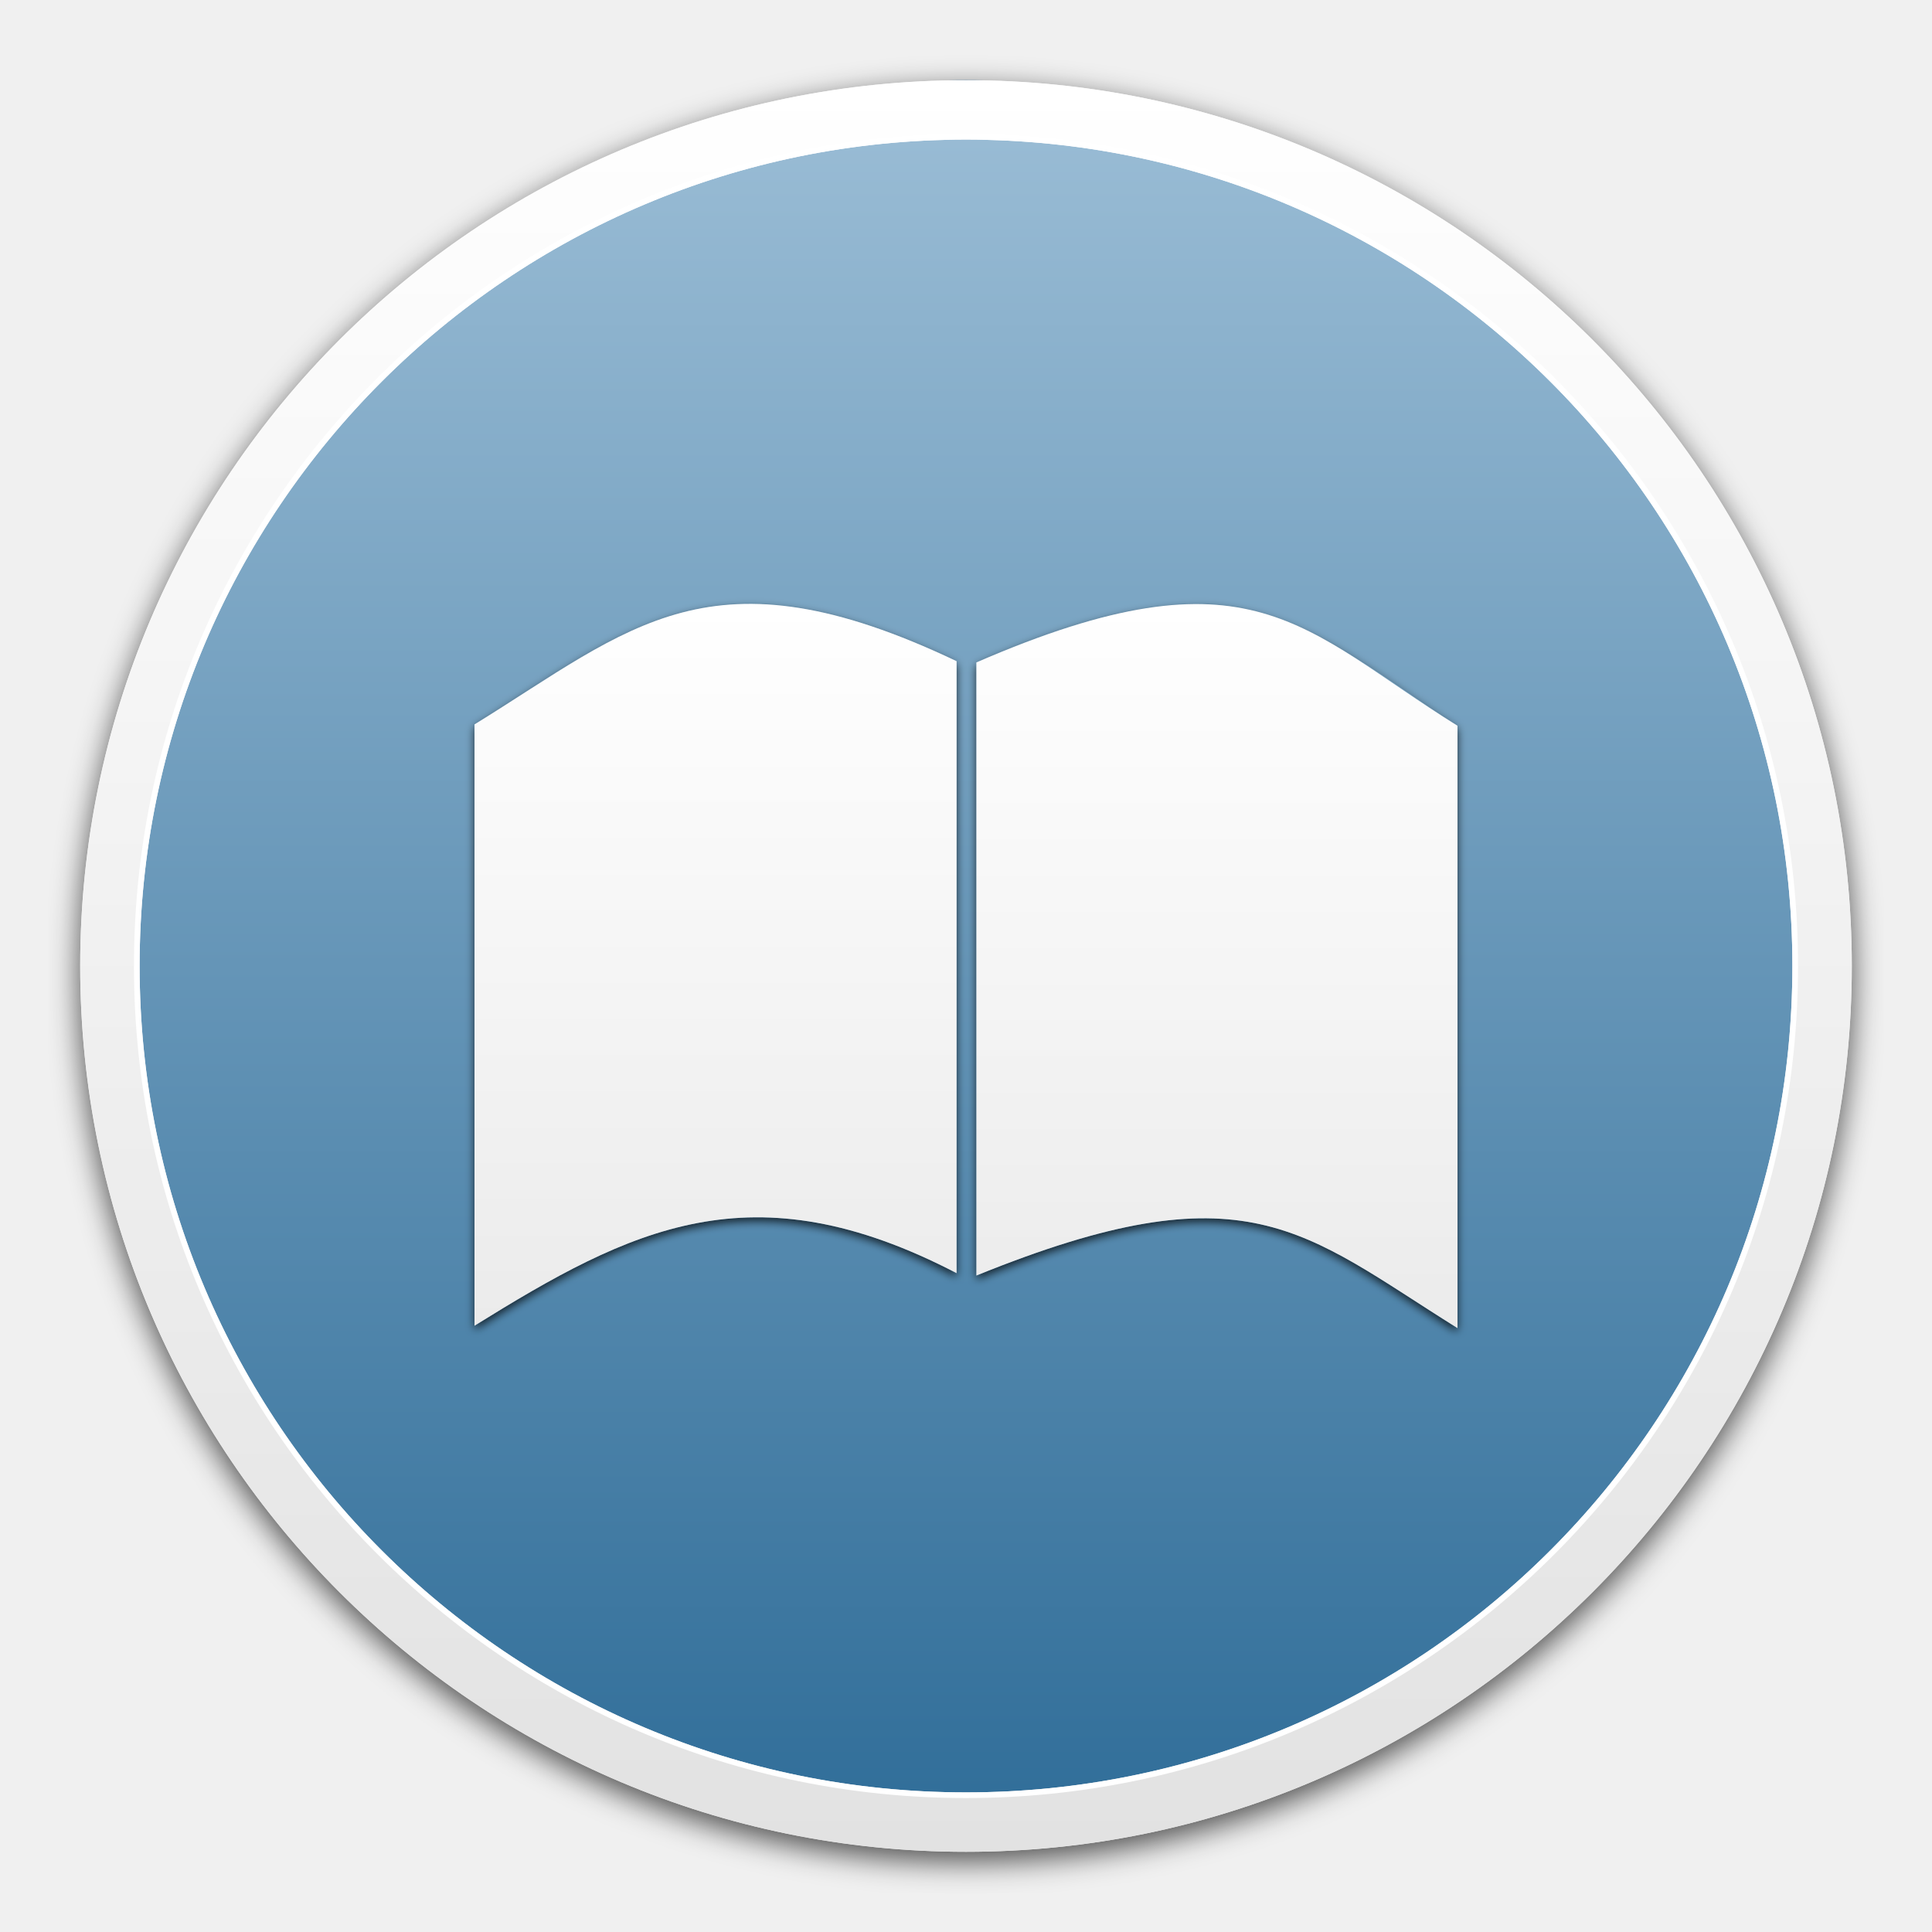
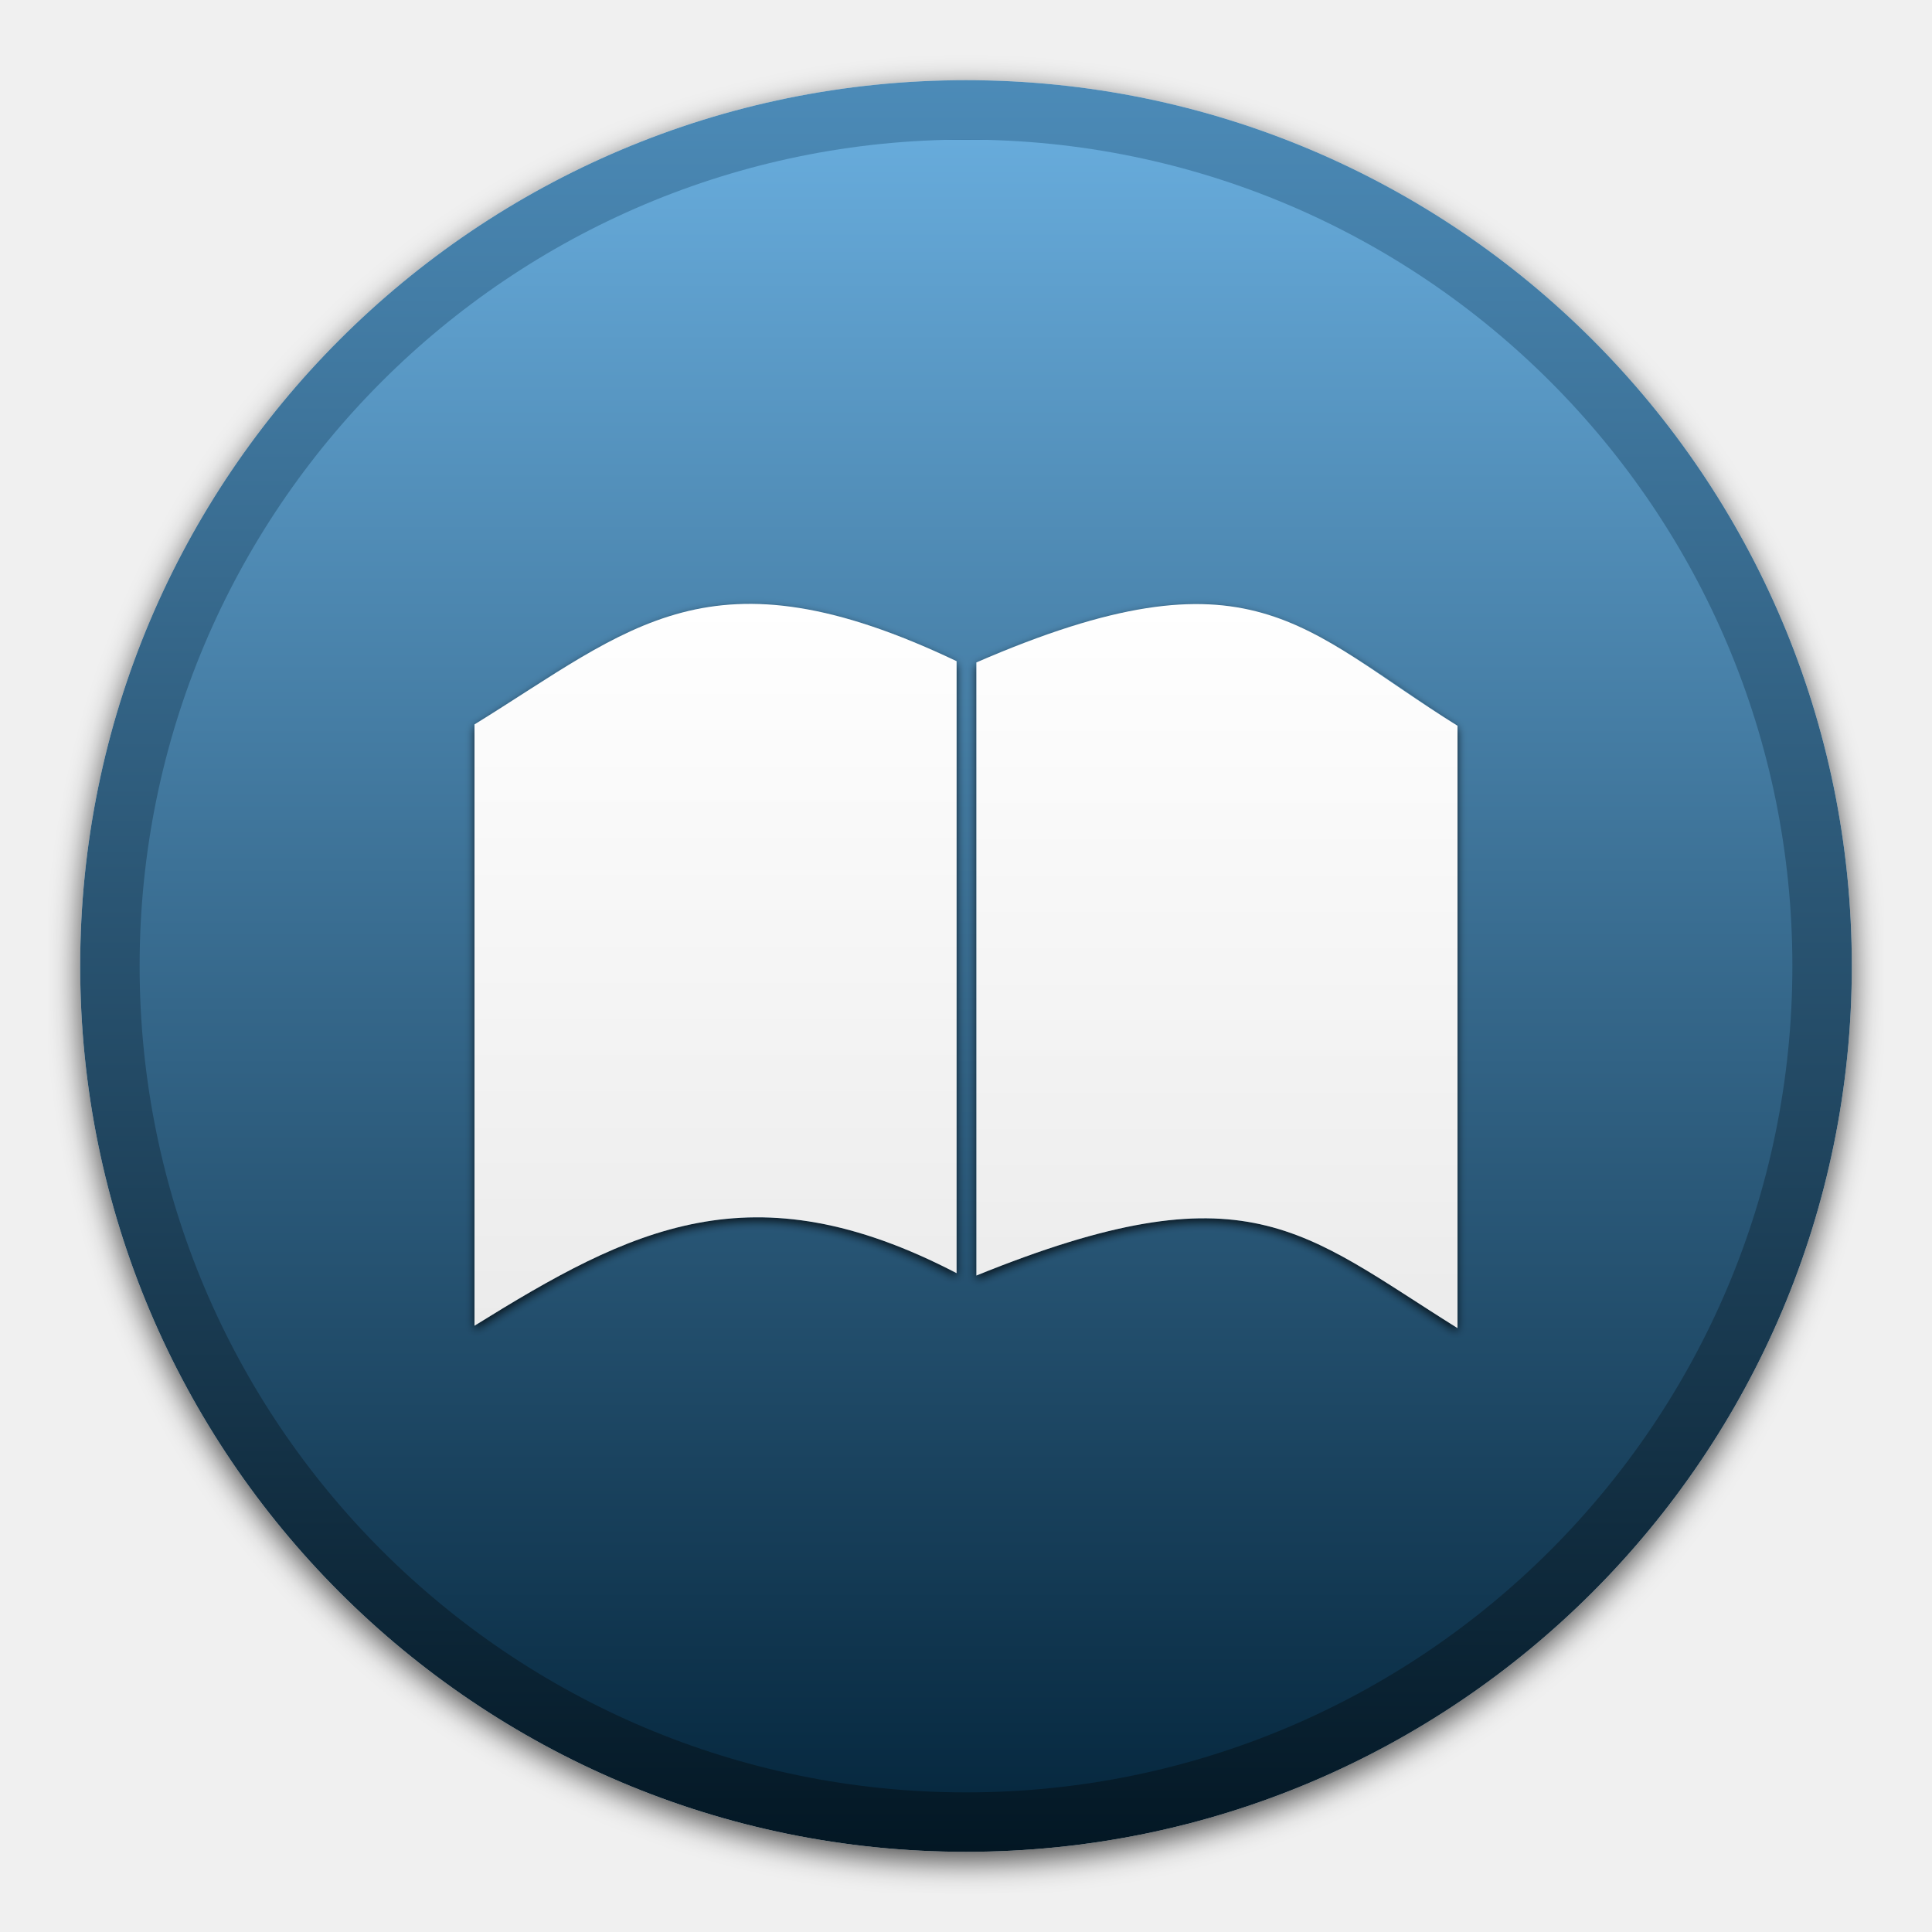
<svg xmlns="http://www.w3.org/2000/svg" version="1.1" x="0" y="0" width="1024" height="1024" viewBox="0, 0, 1024, 1024">
  <g id="Background">
    <rect x="0" y="0" width="1024" height="1024" fill="#000000" fill-opacity="0" />
  </g>
  <defs>
    <clipPath id="Clip_1">
      <path d="M25.5,20.5 L998.5,20.5 L998.5,1003.5 L25.5,1003.5 z M512,42.5 C252.702,42.5 42.5,252.702 42.5,512 C42.5,771.298 252.702,981.5 512,981.5 C771.298,981.5 981.5,771.298 981.5,512 C981.5,252.702 771.298,42.5 512,42.5 z" />
    </clipPath>
    <filter id="Shadow_2">
      <feGaussianBlur in="SourceAlpha" stdDeviation="8" />
      <feOffset dx="0" dy="5" result="offsetblur" />
      <feFlood flood-color="#000000" />
      <feComposite in2="offsetblur" operator="in" />
    </filter>
    <linearGradient id="Gradient_1" gradientUnits="userSpaceOnUse" x1="512" y1="42.5" x2="512" y2="981.5">
      <stop offset="0" stop-color="#3E7AA5" />
-       <stop offset="0" stop-color="#FFFFFF" />
-       <stop offset="1" stop-color="#E2E2E2" />
+       <stop offset="0" stop-color="#4C8BB8" />
+       <stop offset="1" stop-color="#031724" />
    </linearGradient>
    <linearGradient id="Gradient_2" gradientUnits="userSpaceOnUse" x1="512" y1="74" x2="512" y2="950">
      <stop offset="0" stop-color="#3E7AA5" />
-       <stop offset="0" stop-color="#98BBD4" />
-       <stop offset="1" stop-color="#326F9A" />
+       <stop offset="0" stop-color="#67ABDB" />
+       <stop offset="1" stop-color="#072940" />
    </linearGradient>
    <clipPath id="Clip_3">
      <path d="M245.492,312.085 L513.015,312.085 L513.015,710.666 L245.492,710.666 z M394.615,320.092 C384.624,320.547 374.728,321.385 364.986,323.801 C322.763,334.271 288.033,361.794 251.492,383.957 L251.492,702.666 C334.583,651.082 398.496,618.376 507.015,674.798 L507.015,350.438 C471.732,333.909 434.13,319.702 394.615,320.092 z" />
    </clipPath>
    <filter id="Shadow_4">
      <feGaussianBlur in="SourceAlpha" stdDeviation="2.5" />
      <feOffset dx="0" dy="2" result="offsetblur" />
      <feFlood flood-color="#000000" />
      <feComposite in2="offsetblur" operator="in" />
    </filter>
    <linearGradient id="Gradient_3" gradientUnits="userSpaceOnUse" x1="379.254" y1="320.066" x2="379.254" y2="702.666">
      <stop offset="0" stop-color="#FFFFFF" />
      <stop offset="1" stop-color="#EBEBEB" />
    </linearGradient>
    <clipPath id="Clip_5">
      <path d="M511.498,312.199 L778.508,312.199 L778.508,711.933 L511.498,711.933 z M636.987,320.199 C595.113,320.488 555.523,334.607 517.498,351.106 L517.498,676.065 C660.992,617.803 690.23,652.563 772.508,703.933 L772.508,384.668 C730.306,358.002 689.53,321.081 636.987,320.199 z" />
    </clipPath>
    <filter id="Shadow_6">
      <feGaussianBlur in="SourceAlpha" stdDeviation="2.5" />
      <feOffset dx="0" dy="2" result="offsetblur" />
      <feFlood flood-color="#000000" />
      <feComposite in2="offsetblur" operator="in" />
    </filter>
    <linearGradient id="Gradient_4" gradientUnits="userSpaceOnUse" x1="645.003" y1="320.169" x2="645.003" y2="703.933">
      <stop offset="0" stop-color="#FFFFFF" />
      <stop offset="1" stop-color="#EBEBEB" />
    </linearGradient>
  </defs>
  <g id="Layer_1">
    <g>
      <path d="M512,42.5 C771.298,42.5 981.5,252.702 981.5,512 C981.5,771.298 771.298,981.5 512,981.5 C252.702,981.5 42.5,771.298 42.5,512 C42.5,252.702 252.702,42.5 512,42.5 z" clip-path="url(#Clip_1)" filter="url(#Shadow_2)" fill="rgba(0,0,0,0.685)" />
      <path d="M512,981.5 C252.702,981.5 42.5,771.298 42.5,512 C42.5,252.702 252.702,42.5 512,42.5 C771.298,42.5 981.5,252.702 981.5,512 C981.5,771.298 771.298,981.5 512,981.5 z" fill="url(#Gradient_1)" />
    </g>
-     <g>
-       <path d="M512,950 C270.099,950 74,753.901 74,512 C74,270.099 270.099,74 512,74 C753.901,74 950,270.099 950,512 C950,753.901 753.901,950 512,950 z" fill="url(#Gradient_2)" />
-       <path d="M512,71 C755.558,71 953,268.442 953,512 C953,755.558 755.558,953 512,953 C268.442,953 71,755.558 71,512 C71,268.442 268.442,71 512,71 z M512,74 C270.099,74 74,270.099 74,512 C74,753.901 270.099,950 512,950 C753.901,950 950,753.901 950,512 C950,270.099 753.901,74 512,74 z" fill="#FFFFFF" />
-     </g>
+     <path d="M512,950 C270.099,950 74,753.901 74,512 C74,270.099 270.099,74 512,74 C753.901,74 950,270.099 950,512 C950,753.901 753.901,950 512,950 z" fill="url(#Gradient_2)" />
    <g>
      <g>
        <path d="M394.615,320.092 C434.13,319.702 471.732,333.909 507.015,350.438 L507.015,674.798 C398.496,618.376 334.583,651.082 251.492,702.666 L251.492,383.957 C288.033,361.794 322.763,334.271 364.986,323.801 C374.728,321.385 384.624,320.547 394.615,320.092 z" clip-path="url(#Clip_3)" filter="url(#Shadow_4)" fill="rgba(0,0,0,0.75)" />
        <path d="M507.015,350.438 C376.492,288.28 334.626,332.716 251.492,383.957 L251.492,702.666 C334.583,651.082 398.496,618.376 507.015,674.798 L507.015,350.438 L507.015,350.438 z" fill="url(#Gradient_3)" />
      </g>
      <g>
        <path d="M636.987,320.199 C689.53,321.081 730.306,358.002 772.508,384.668 L772.508,703.933 C690.23,652.563 660.992,617.803 517.498,676.065 L517.498,351.106 C555.523,334.607 595.113,320.488 636.987,320.199 z" clip-path="url(#Clip_5)" filter="url(#Shadow_6)" fill="rgba(0,0,0,0.75)" />
        <path d="M517.498,351.106 L517.498,676.065 C660.992,617.803 690.23,652.563 772.508,703.933 L772.508,384.668 C690.23,333.555 663.903,287.579 517.498,351.106 L517.498,351.106 z" fill="url(#Gradient_4)" />
      </g>
    </g>
  </g>
</svg>
